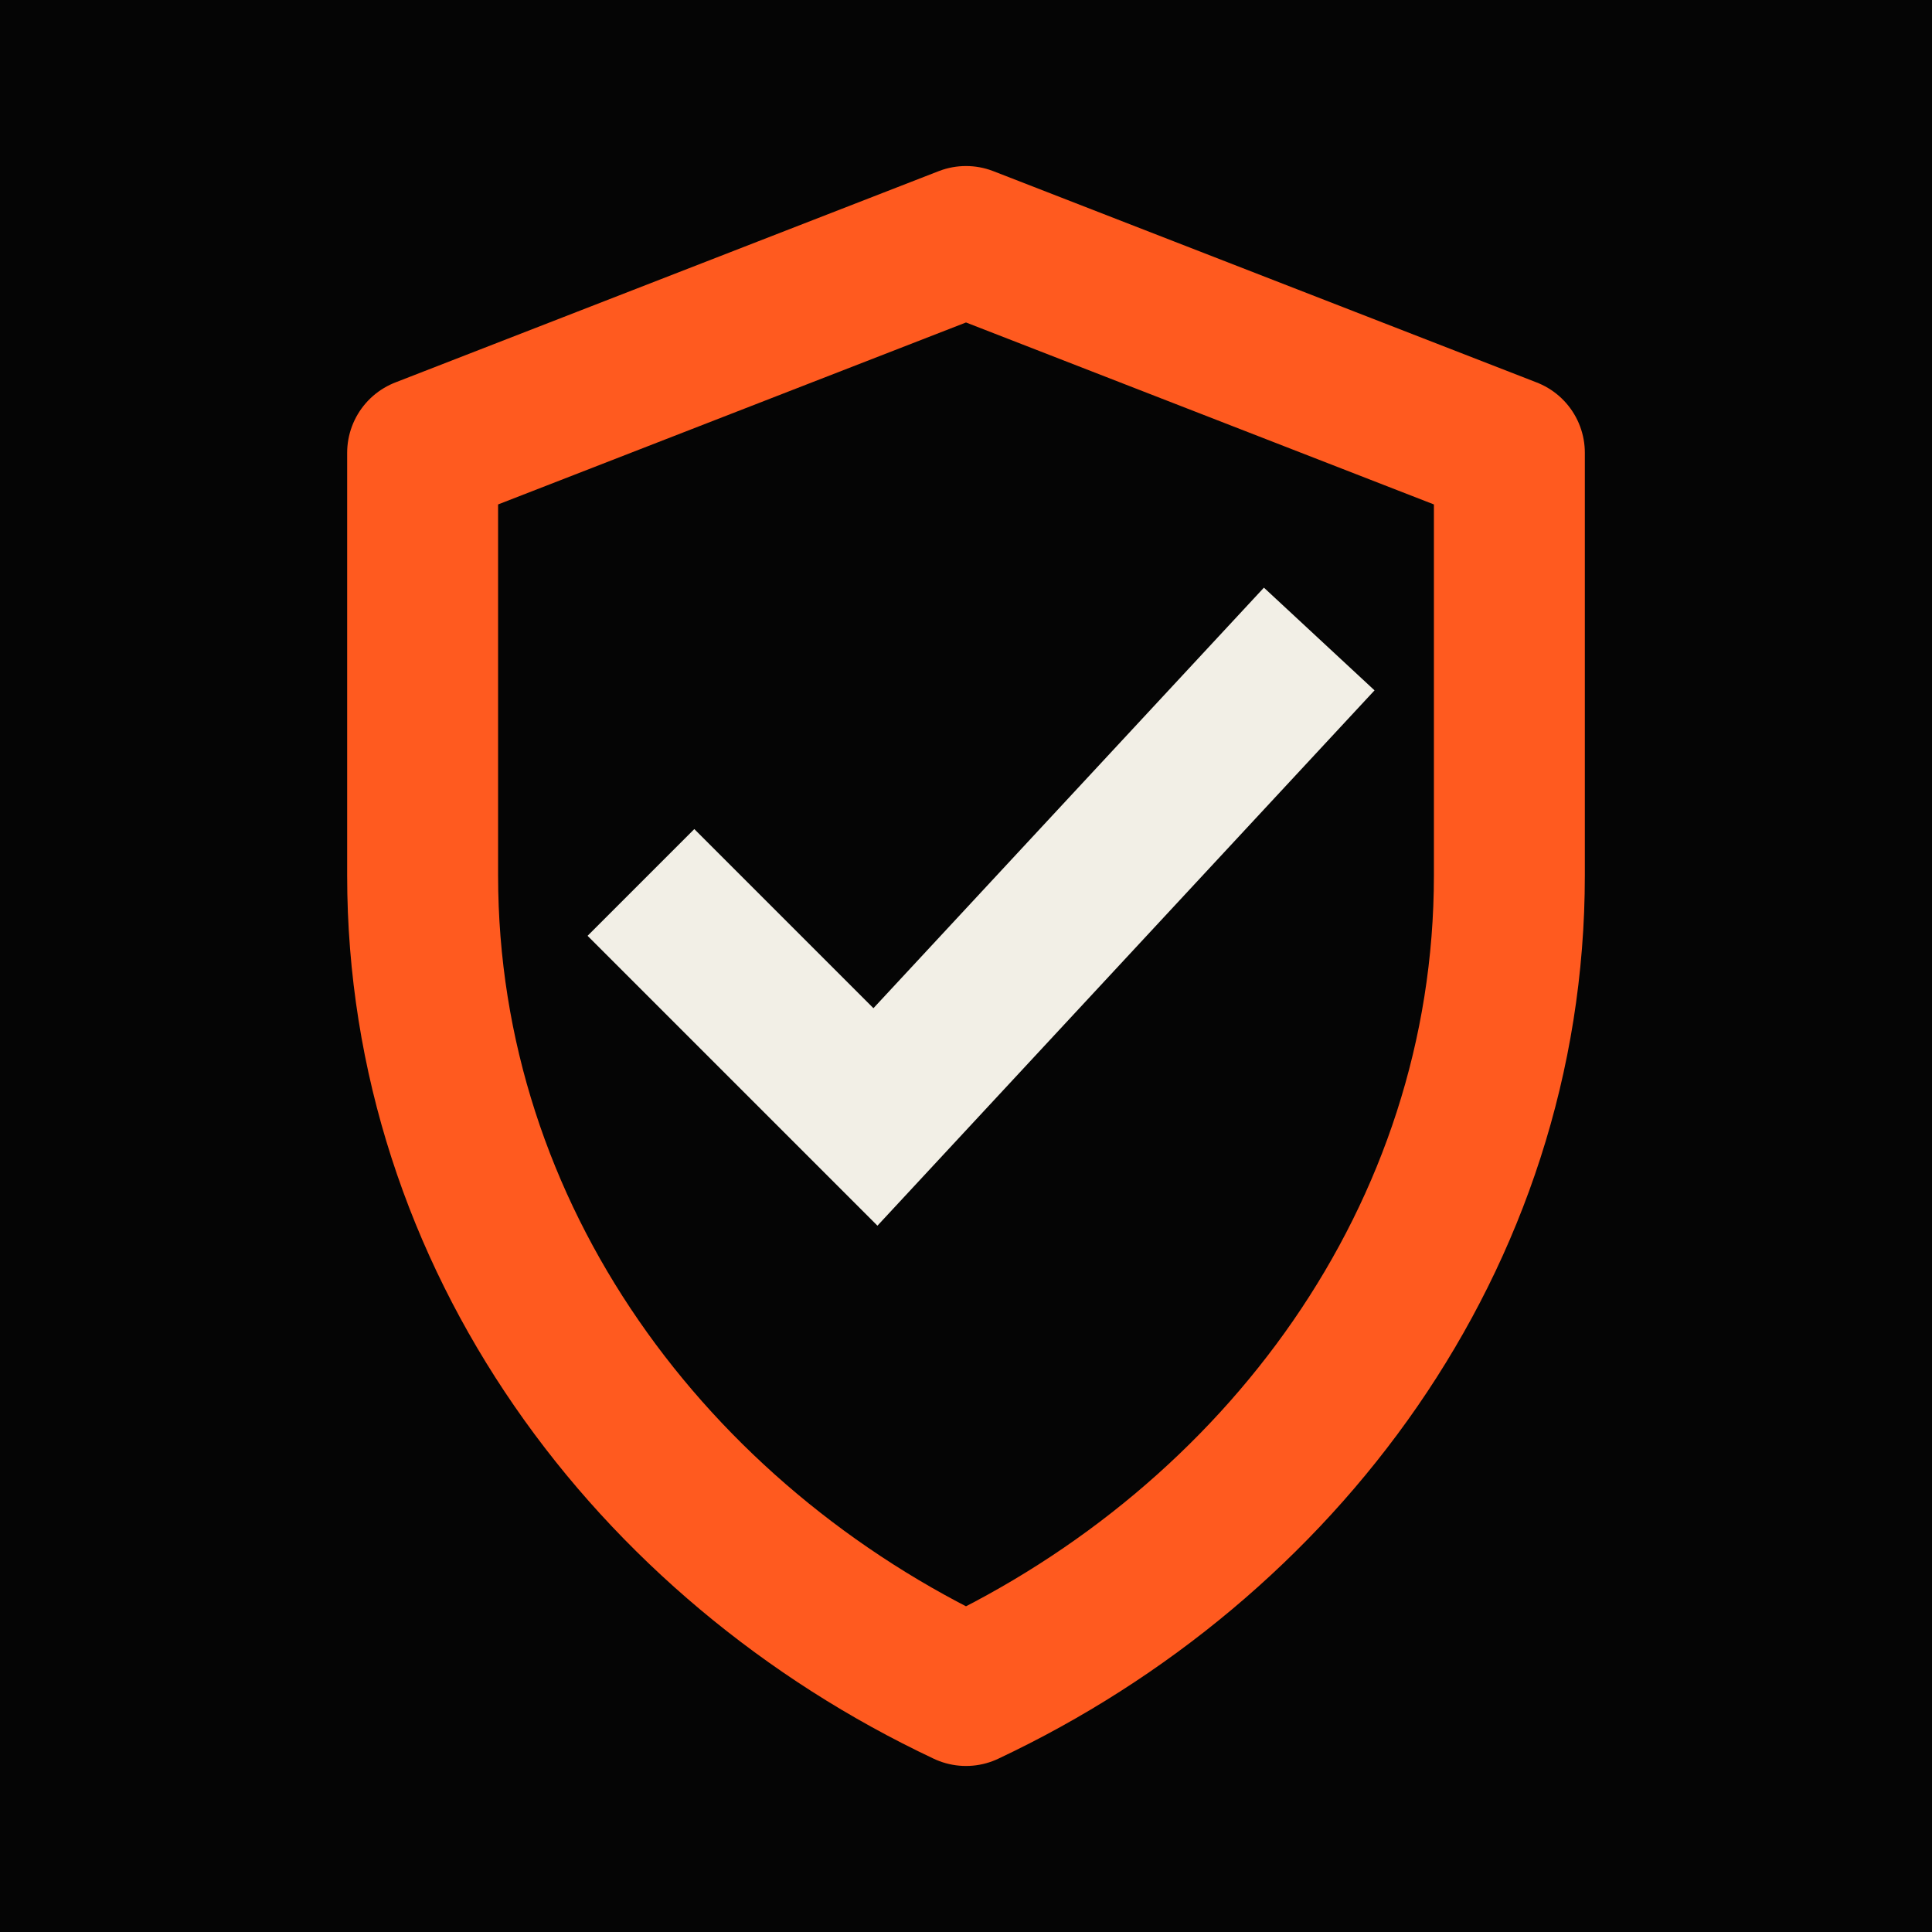
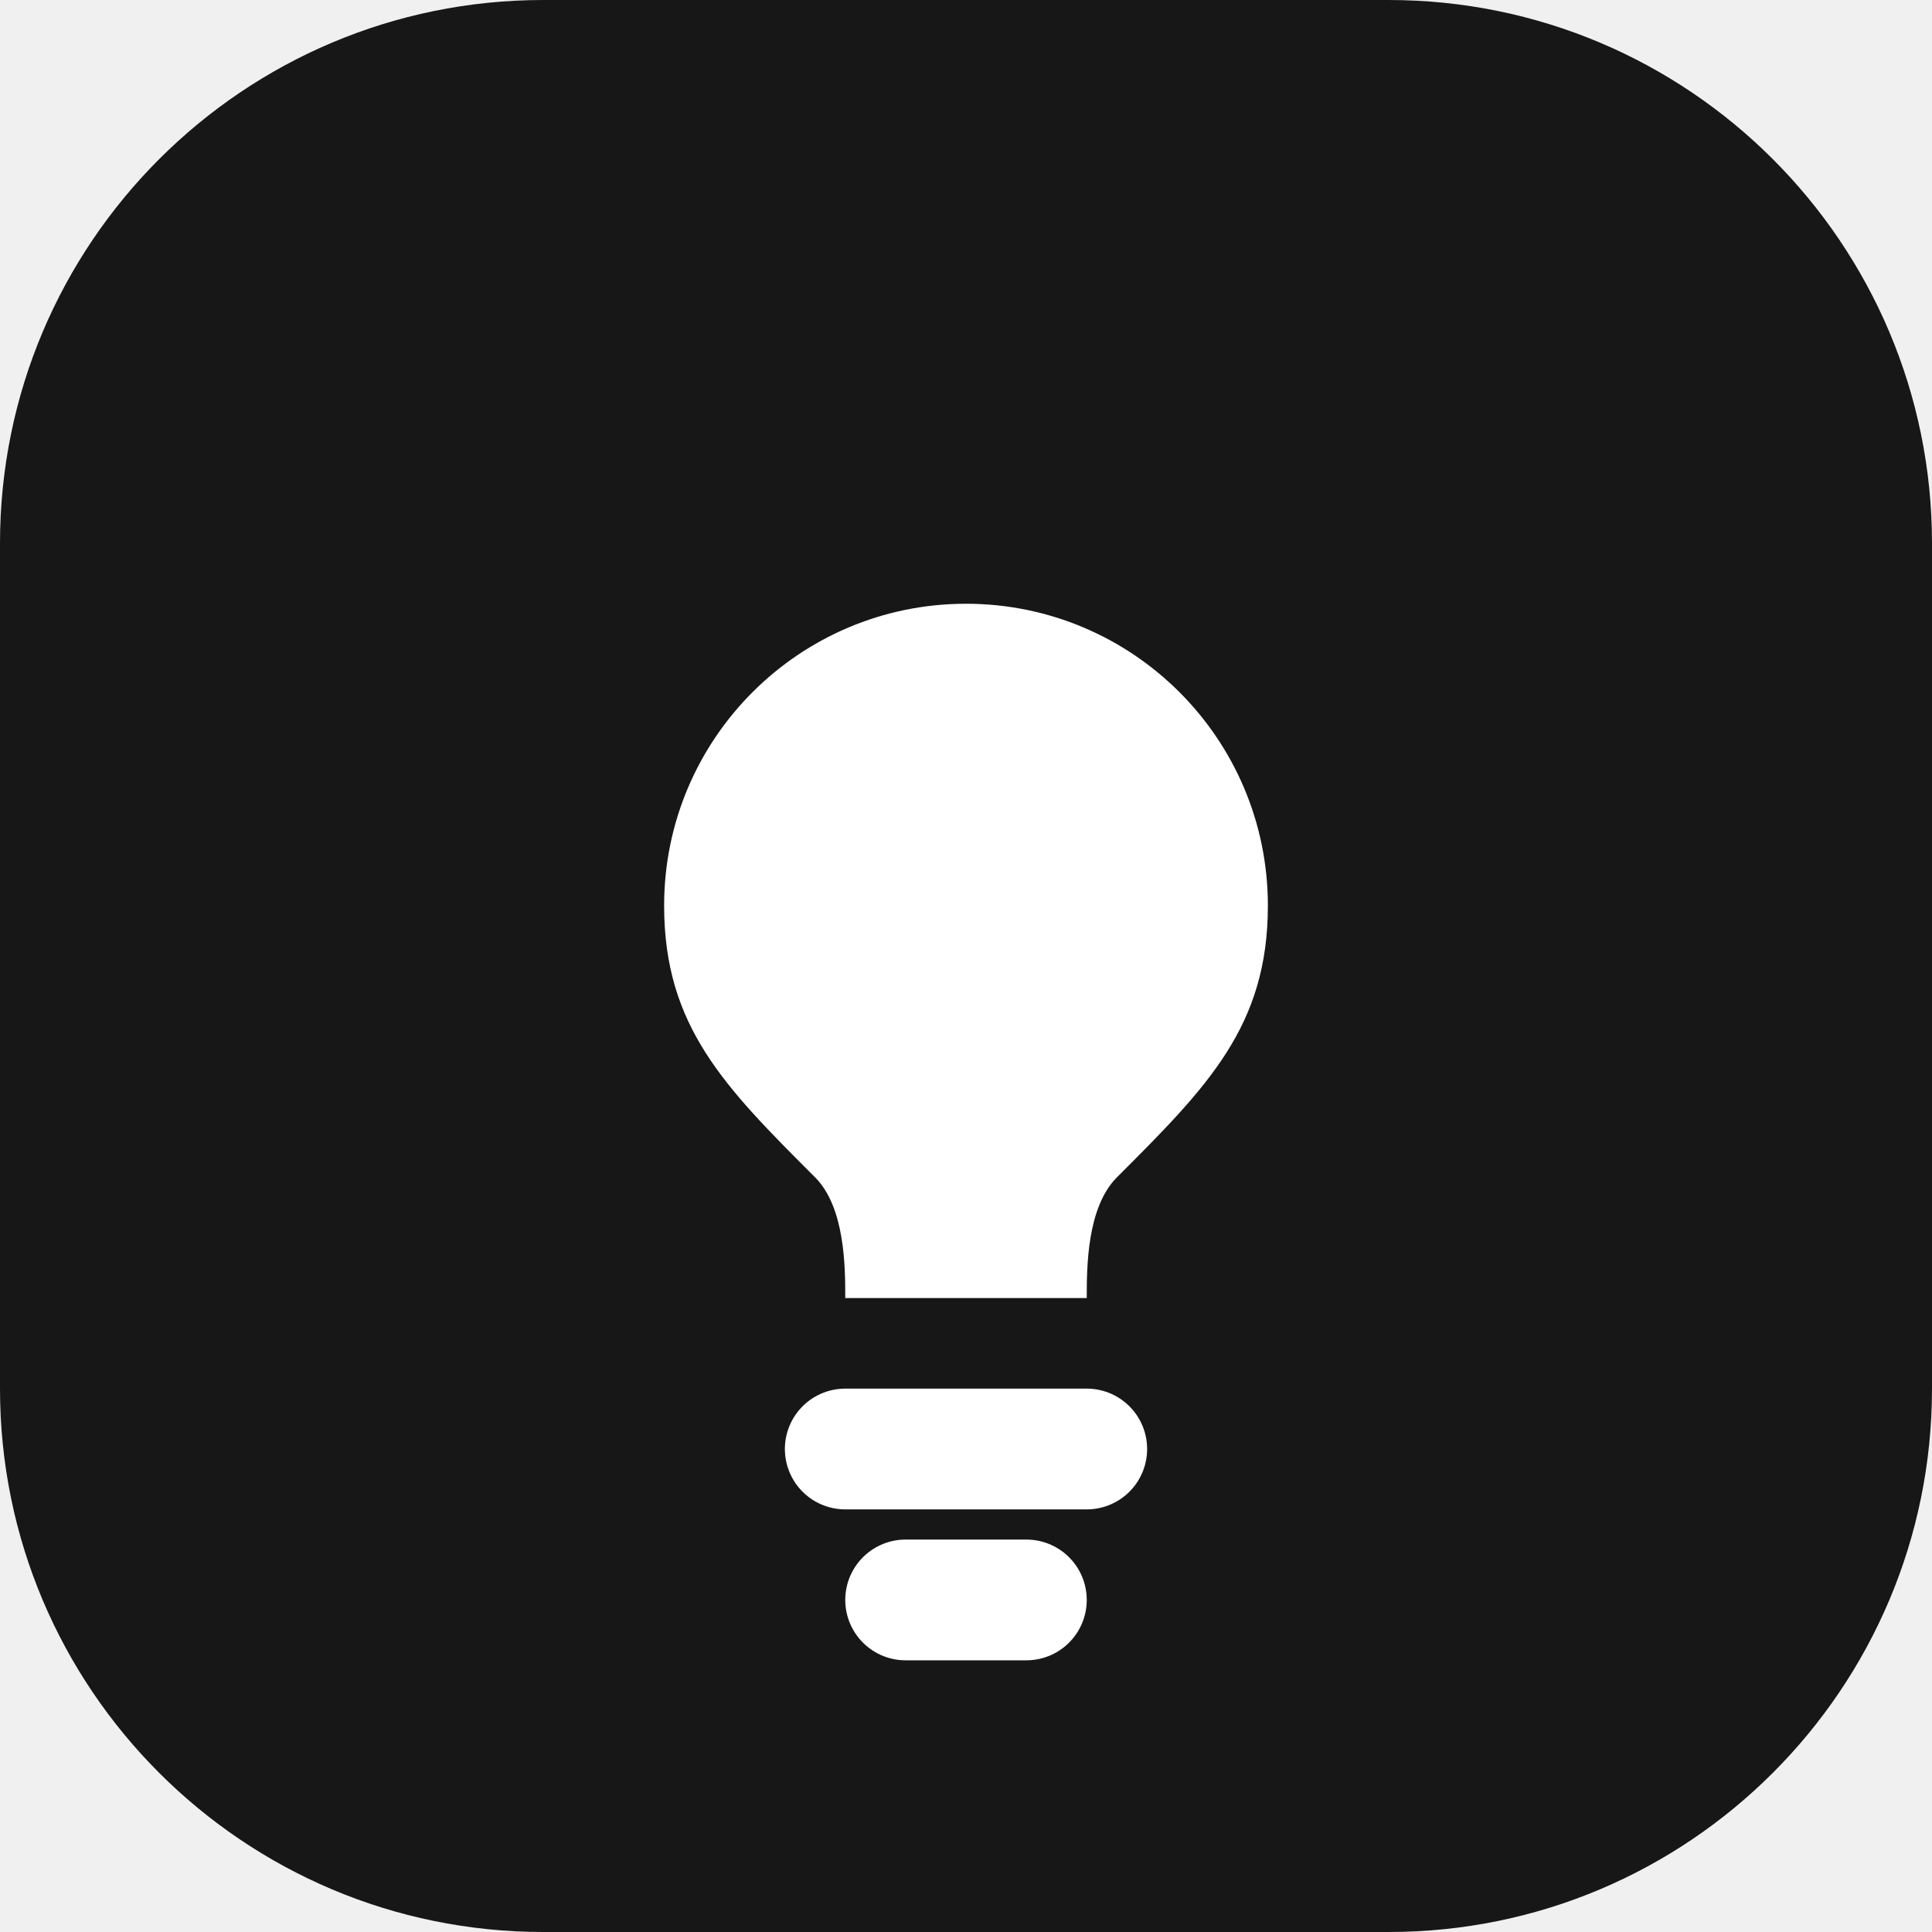
<svg xmlns="http://www.w3.org/2000/svg" viewBox="0 0 64 64">
-   <rect width="64" height="64" fill="#050505" />
-   <path d="M32 8 50 15v14c0 12-7.6 22.1-18 27C21.6 51.1 14 41 14 29V15l18-7Z" fill="none" stroke="#ff5a1f" stroke-width="5" stroke-linejoin="round" />
-   <path d="m23 31 6 6 13-14" fill="none" stroke="#f2efe6" stroke-width="5" stroke-linecap="square" stroke-linejoin="miter" />
+   <rect width="64" height="64" rx="18" fill="#171717" />
+   <path d="M22 30a10 10 0 1 1 20 0c0 4-2 6-5 9-1 1-1 3-1 4h-8c0-1 0-3-1-4-3-3-5-5-5-9Z" fill="#fff" />
+   <path d="M28 48h8M30 53h4" stroke="#fff" stroke-width="4" stroke-linecap="round" />
</svg>
